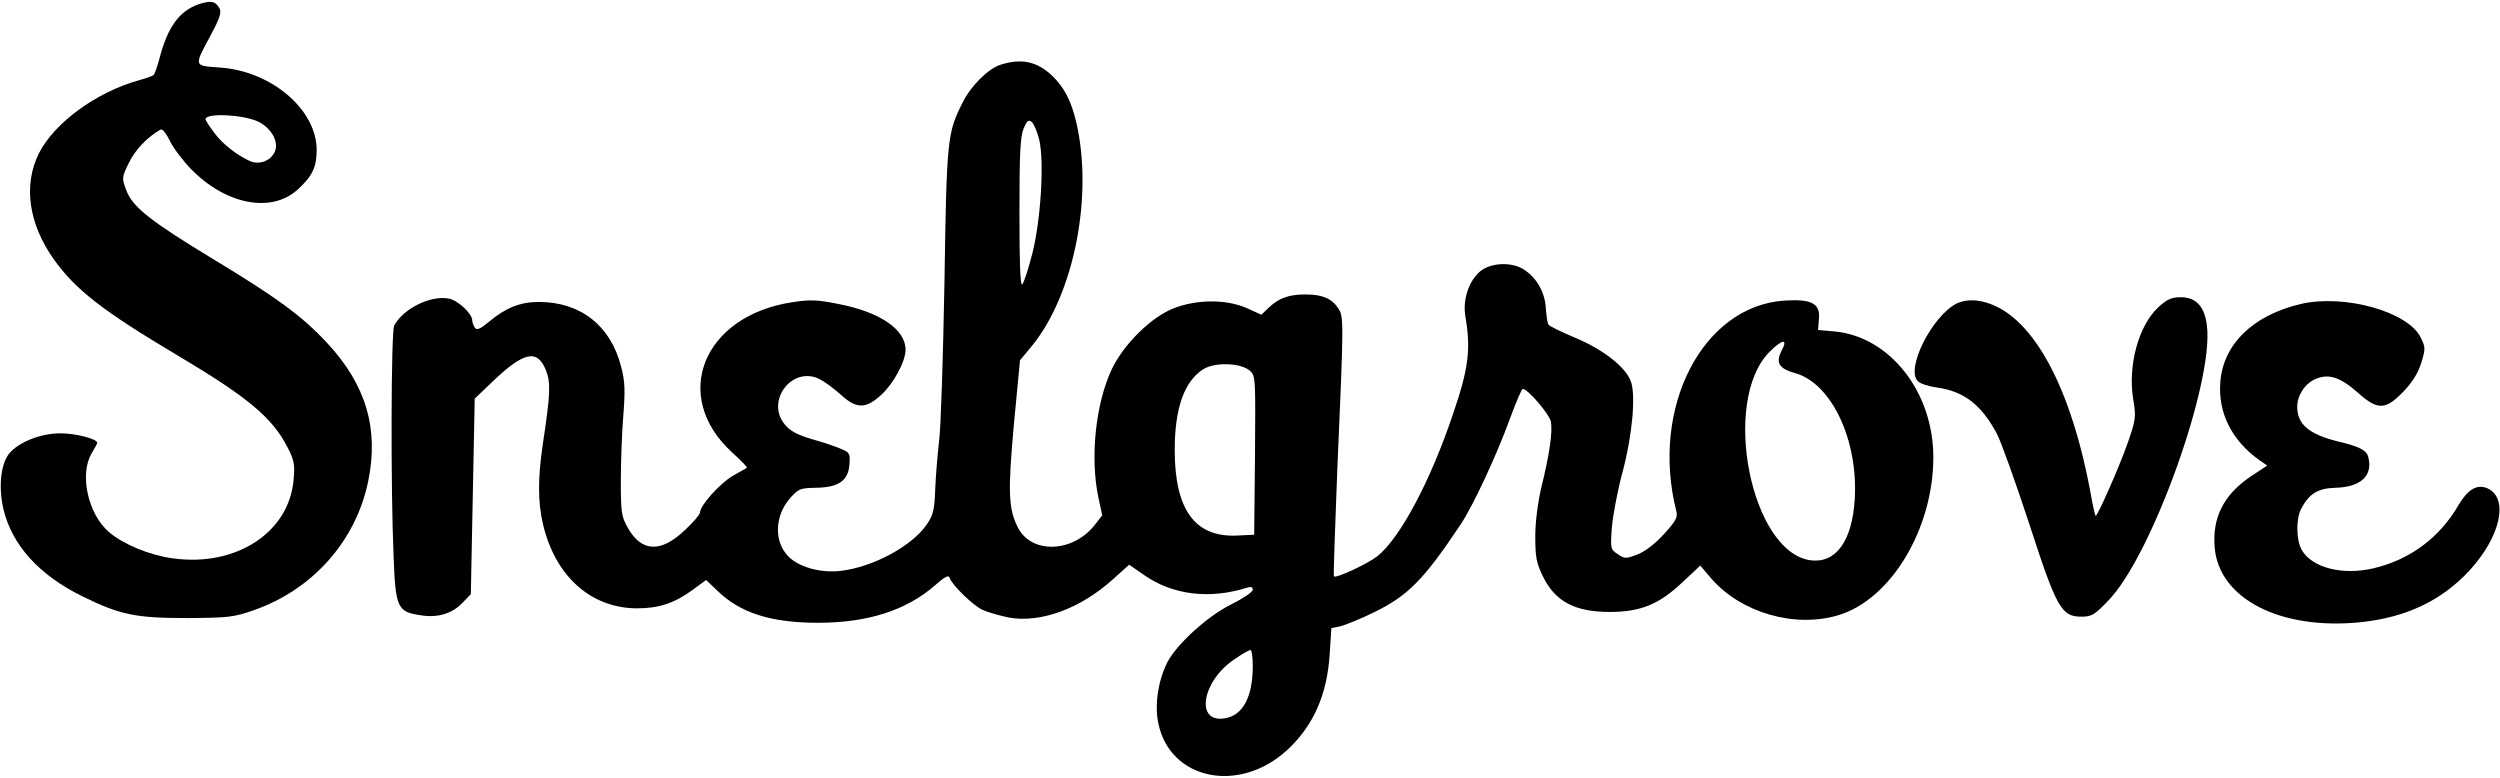
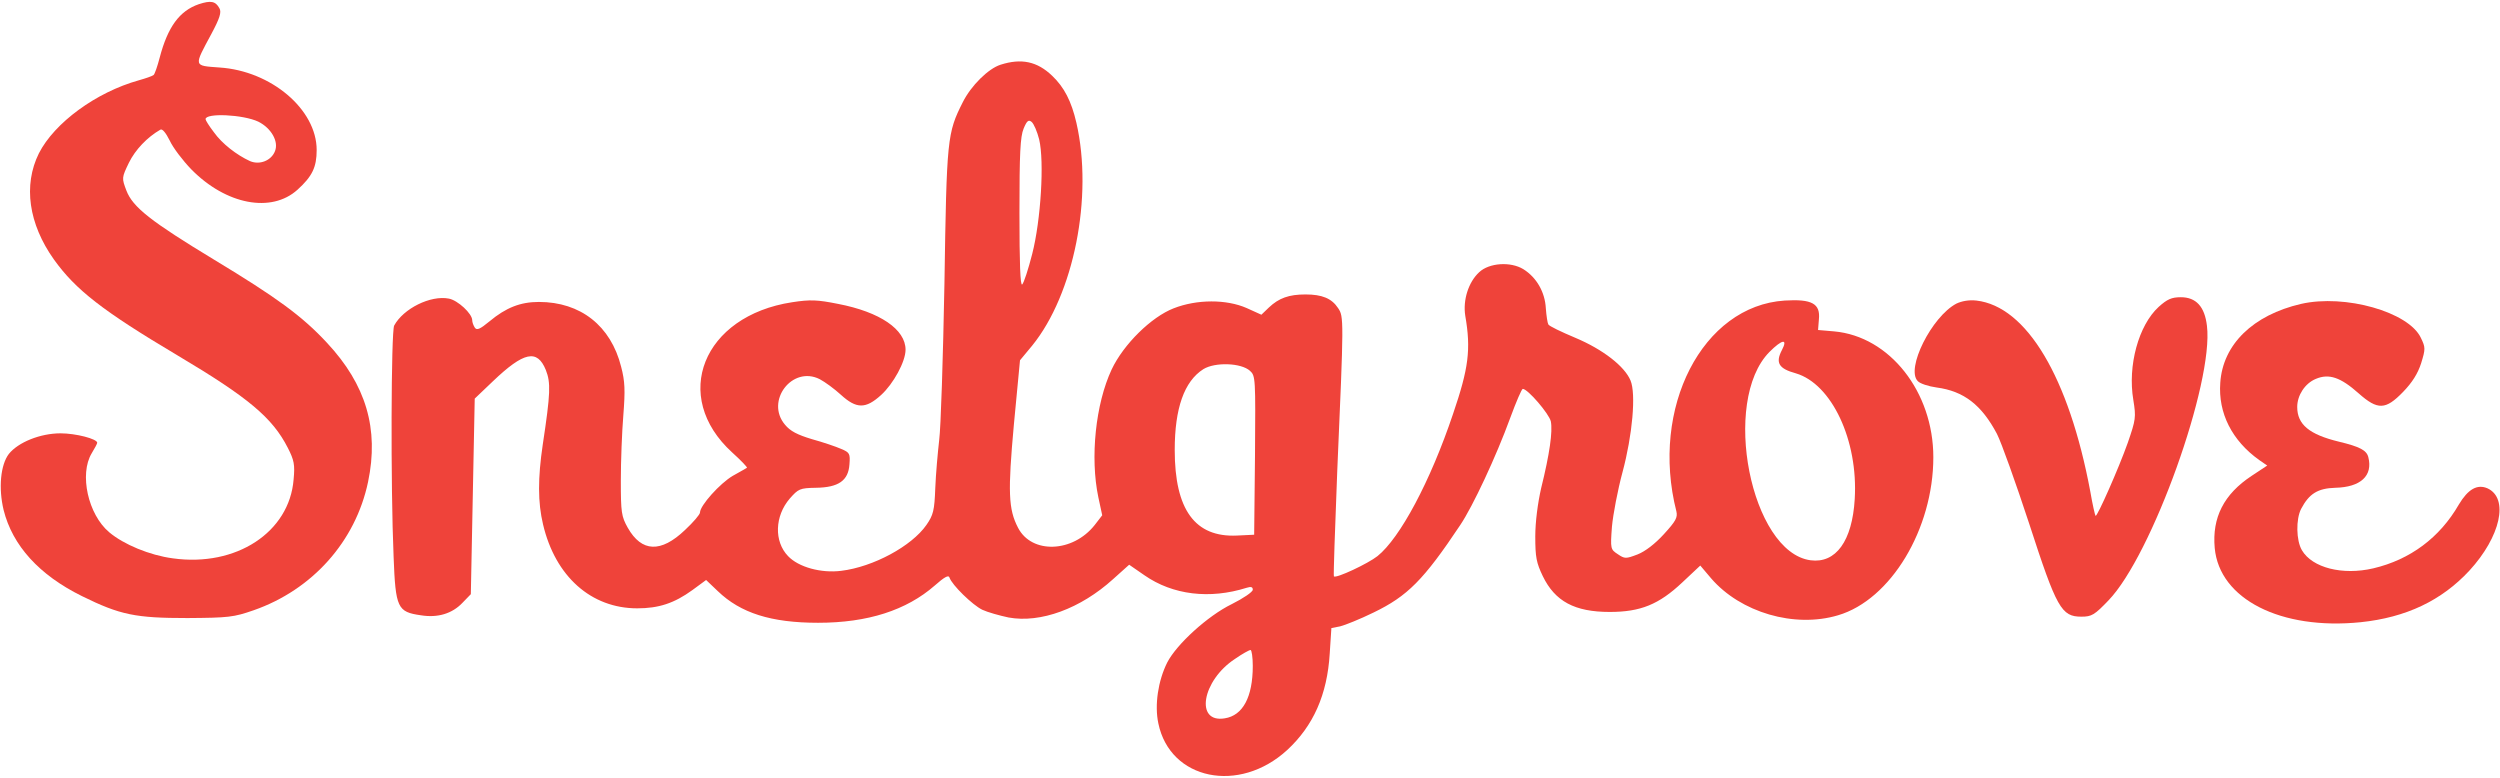
<svg xmlns="http://www.w3.org/2000/svg" version="1.0" width="900pt" height="280pt" viewBox="0 0 900 280" preserveAspectRatio="xMidYMid meet">
-   <g transform="translate(0,280) scale(0.1,-0.1)" fill="#000000" stroke="none">
+   <g transform="translate(0,280) scale(0.1,-0.1)" fill="#EF433A" stroke="none">
    <path d="M716 2785 c-70 -24 -112 -82 -141 -192 -8 -31 -18 -60 -22 -63 -5 -4 -28 -12 -53 -19 -154 -43 -304 -153 -360 -263 -57 -115 -37 -254 54 -382 78 -109 175 -185 446 -346 254 -151 341 -224 396 -332 23 -45 26 -61 21 -114 -15 -190 -207 -316 -435 -284 -83 11 -177 50 -229 94 -76 64 -108 209 -63 284 11 18 20 35 20 38 0 14 -77 34 -132 34 -73 0 -152 -32 -186 -74 -30 -39 -38 -123 -19 -202 32 -128 128 -234 282 -310 138 -68 193 -79 380 -79 148 1 166 3 238 28 212 74 367 248 412 462 40 191 -7 350 -148 501 -89 96 -181 163 -406 299 -228 138 -293 189 -316 249 -17 45 -17 46 9 100 23 47 66 92 113 119 7 5 20 -11 34 -39 12 -26 47 -72 78 -104 125 -127 288 -158 382 -73 53 48 69 81 69 143 0 146 -164 285 -350 297 -94 7 -93 2 -29 121 30 56 37 78 29 92 -14 26 -31 29 -74 15z m214 -423 c46 -23 74 -71 60 -106 -13 -34 -55 -51 -90 -36 -48 22 -101 63 -130 104 -17 22 -30 43 -30 47 0 23 135 17 190 -9z" />
    <path d="M3602 2567 c-44 -14 -106 -75 -136 -135 -56 -111 -58 -129 -66 -652 -5 -267 -13 -521 -19 -565 -5 -44 -12 -121 -14 -172 -3 -81 -7 -97 -32 -133 -53 -76 -191 -151 -307 -165 -72 -9 -153 13 -191 53 -51 53 -48 144 6 207 31 35 36 38 94 39 82 1 117 26 121 84 3 39 1 43 -30 56 -18 8 -65 24 -105 35 -53 16 -78 29 -97 52 -72 85 26 214 125 164 19 -10 53 -35 76 -56 56 -51 89 -52 145 -1 44 40 88 120 88 163 0 73 -92 136 -243 165 -75 15 -100 16 -165 6 -322 -49 -438 -339 -216 -541 31 -28 55 -53 53 -55 -2 -1 -25 -15 -51 -29 -46 -27 -118 -107 -118 -132 0 -7 -24 -35 -54 -63 -87 -83 -156 -80 -206 8 -23 41 -25 55 -25 170 0 69 4 175 9 235 7 90 6 122 -8 175 -37 147 -146 233 -296 233 -66 0 -118 -20 -178 -70 -35 -29 -46 -33 -53 -22 -5 8 -9 19 -9 26 0 24 -52 72 -84 78 -66 13 -164 -36 -197 -97 -11 -21 -13 -577 -2 -833 7 -184 14 -198 98 -210 61 -10 113 6 150 45 l30 31 7 352 7 352 65 62 c112 107 160 117 191 41 18 -46 17 -83 -11 -268 -18 -121 -18 -209 1 -288 44 -187 173 -302 339 -302 77 0 133 18 199 66 l49 36 42 -40 c82 -79 192 -114 361 -114 179 0 318 45 420 134 35 31 50 39 53 29 9 -27 83 -99 118 -116 19 -9 62 -21 95 -28 115 -21 259 32 376 138 l58 52 55 -38 c102 -71 235 -87 368 -45 16 5 22 3 22 -7 0 -8 -34 -31 -76 -52 -86 -42 -198 -144 -232 -210 -33 -66 -46 -153 -32 -219 42 -204 291 -255 464 -96 94 87 144 199 153 347 l6 92 31 6 c17 4 72 26 121 50 122 59 180 117 312 315 45 67 129 246 180 386 21 57 41 104 45 104 18 0 95 -90 101 -117 7 -36 -4 -116 -35 -241 -12 -53 -21 -121 -21 -173 0 -75 4 -95 27 -143 44 -91 115 -129 241 -129 111 0 177 27 261 106 l65 61 39 -46 c106 -123 300 -180 457 -133 190 56 343 311 343 569 0 235 -157 435 -357 453 l-58 5 3 38 c6 57 -25 74 -123 68 -296 -19 -485 -386 -390 -759 5 -22 -2 -35 -45 -82 -32 -35 -67 -62 -95 -73 -42 -16 -46 -16 -71 1 -26 17 -27 19 -21 99 4 44 21 133 38 196 36 134 49 282 29 330 -21 51 -99 112 -199 154 -50 21 -94 42 -97 48 -3 5 -7 31 -9 58 -3 58 -33 111 -81 141 -46 28 -123 23 -159 -11 -39 -36 -59 -101 -50 -157 21 -121 12 -189 -44 -353 -82 -244 -191 -447 -272 -512 -34 -27 -149 -81 -157 -73 -2 2 4 171 12 377 24 551 24 558 3 589 -23 35 -58 49 -117 49 -60 0 -96 -13 -132 -47 l-27 -26 -53 24 c-73 32 -179 32 -263 -1 -80 -31 -180 -129 -223 -220 -58 -124 -78 -317 -48 -460 l14 -65 -27 -35 c-79 -100 -227 -105 -276 -10 -35 67 -37 129 -15 372 l22 231 44 53 c150 185 220 536 159 802 -18 78 -44 128 -87 169 -54 52 -111 64 -186 40z m139 -269 c19 -80 6 -291 -25 -412 -14 -55 -30 -104 -36 -110 -7 -7 -10 77 -10 257 0 215 3 275 15 304 12 29 18 33 29 24 8 -7 20 -35 27 -63z m2674 -758 c-24 -46 -12 -67 50 -84 129 -38 225 -241 212 -453 -9 -151 -68 -232 -159 -220 -215 29 -323 573 -148 750 46 46 67 49 45 7z m-1915 -75 c20 -18 20 -27 18 -304 l-3 -286 -62 -3 c-151 -7 -224 93 -224 308 0 150 34 247 103 291 42 26 136 23 168 -6z m10 -1062 c0 -113 -36 -179 -101 -189 -108 -18 -82 136 37 214 26 18 51 32 56 32 4 0 8 -26 8 -57z" />
    <path d="M7771 1695 c-72 -66 -112 -211 -91 -335 10 -62 9 -70 -20 -154 -33 -93 -111 -269 -116 -263 -2 2 -11 41 -19 88 -77 411 -229 666 -410 687 -27 3 -53 -2 -72 -11 -89 -47 -183 -235 -139 -279 8 -9 39 -19 68 -23 98 -13 162 -63 217 -167 16 -31 68 -177 116 -323 99 -305 116 -335 188 -335 37 0 47 6 97 58 157 162 380 785 355 989 -8 69 -39 103 -94 103 -33 0 -49 -7 -80 -35z" />
    <path d="M8284 1706 c-173 -40 -282 -146 -291 -284 -8 -109 42 -208 140 -278 l29 -20 -56 -37 c-100 -66 -143 -150 -133 -260 17 -184 238 -296 525 -267 164 17 292 78 392 186 112 122 143 260 65 296 -37 16 -70 -3 -103 -58 -69 -120 -176 -199 -308 -230 -111 -26 -220 2 -257 65 -21 35 -22 112 -3 149 29 55 60 74 123 76 91 2 136 43 119 110 -6 25 -31 38 -106 56 -107 26 -150 62 -150 125 0 42 28 85 67 101 47 20 89 6 154 -52 69 -61 97 -60 160 5 33 34 53 66 65 103 16 52 16 57 -1 92 -44 93 -273 158 -431 122z" />
  </g>
</svg>
